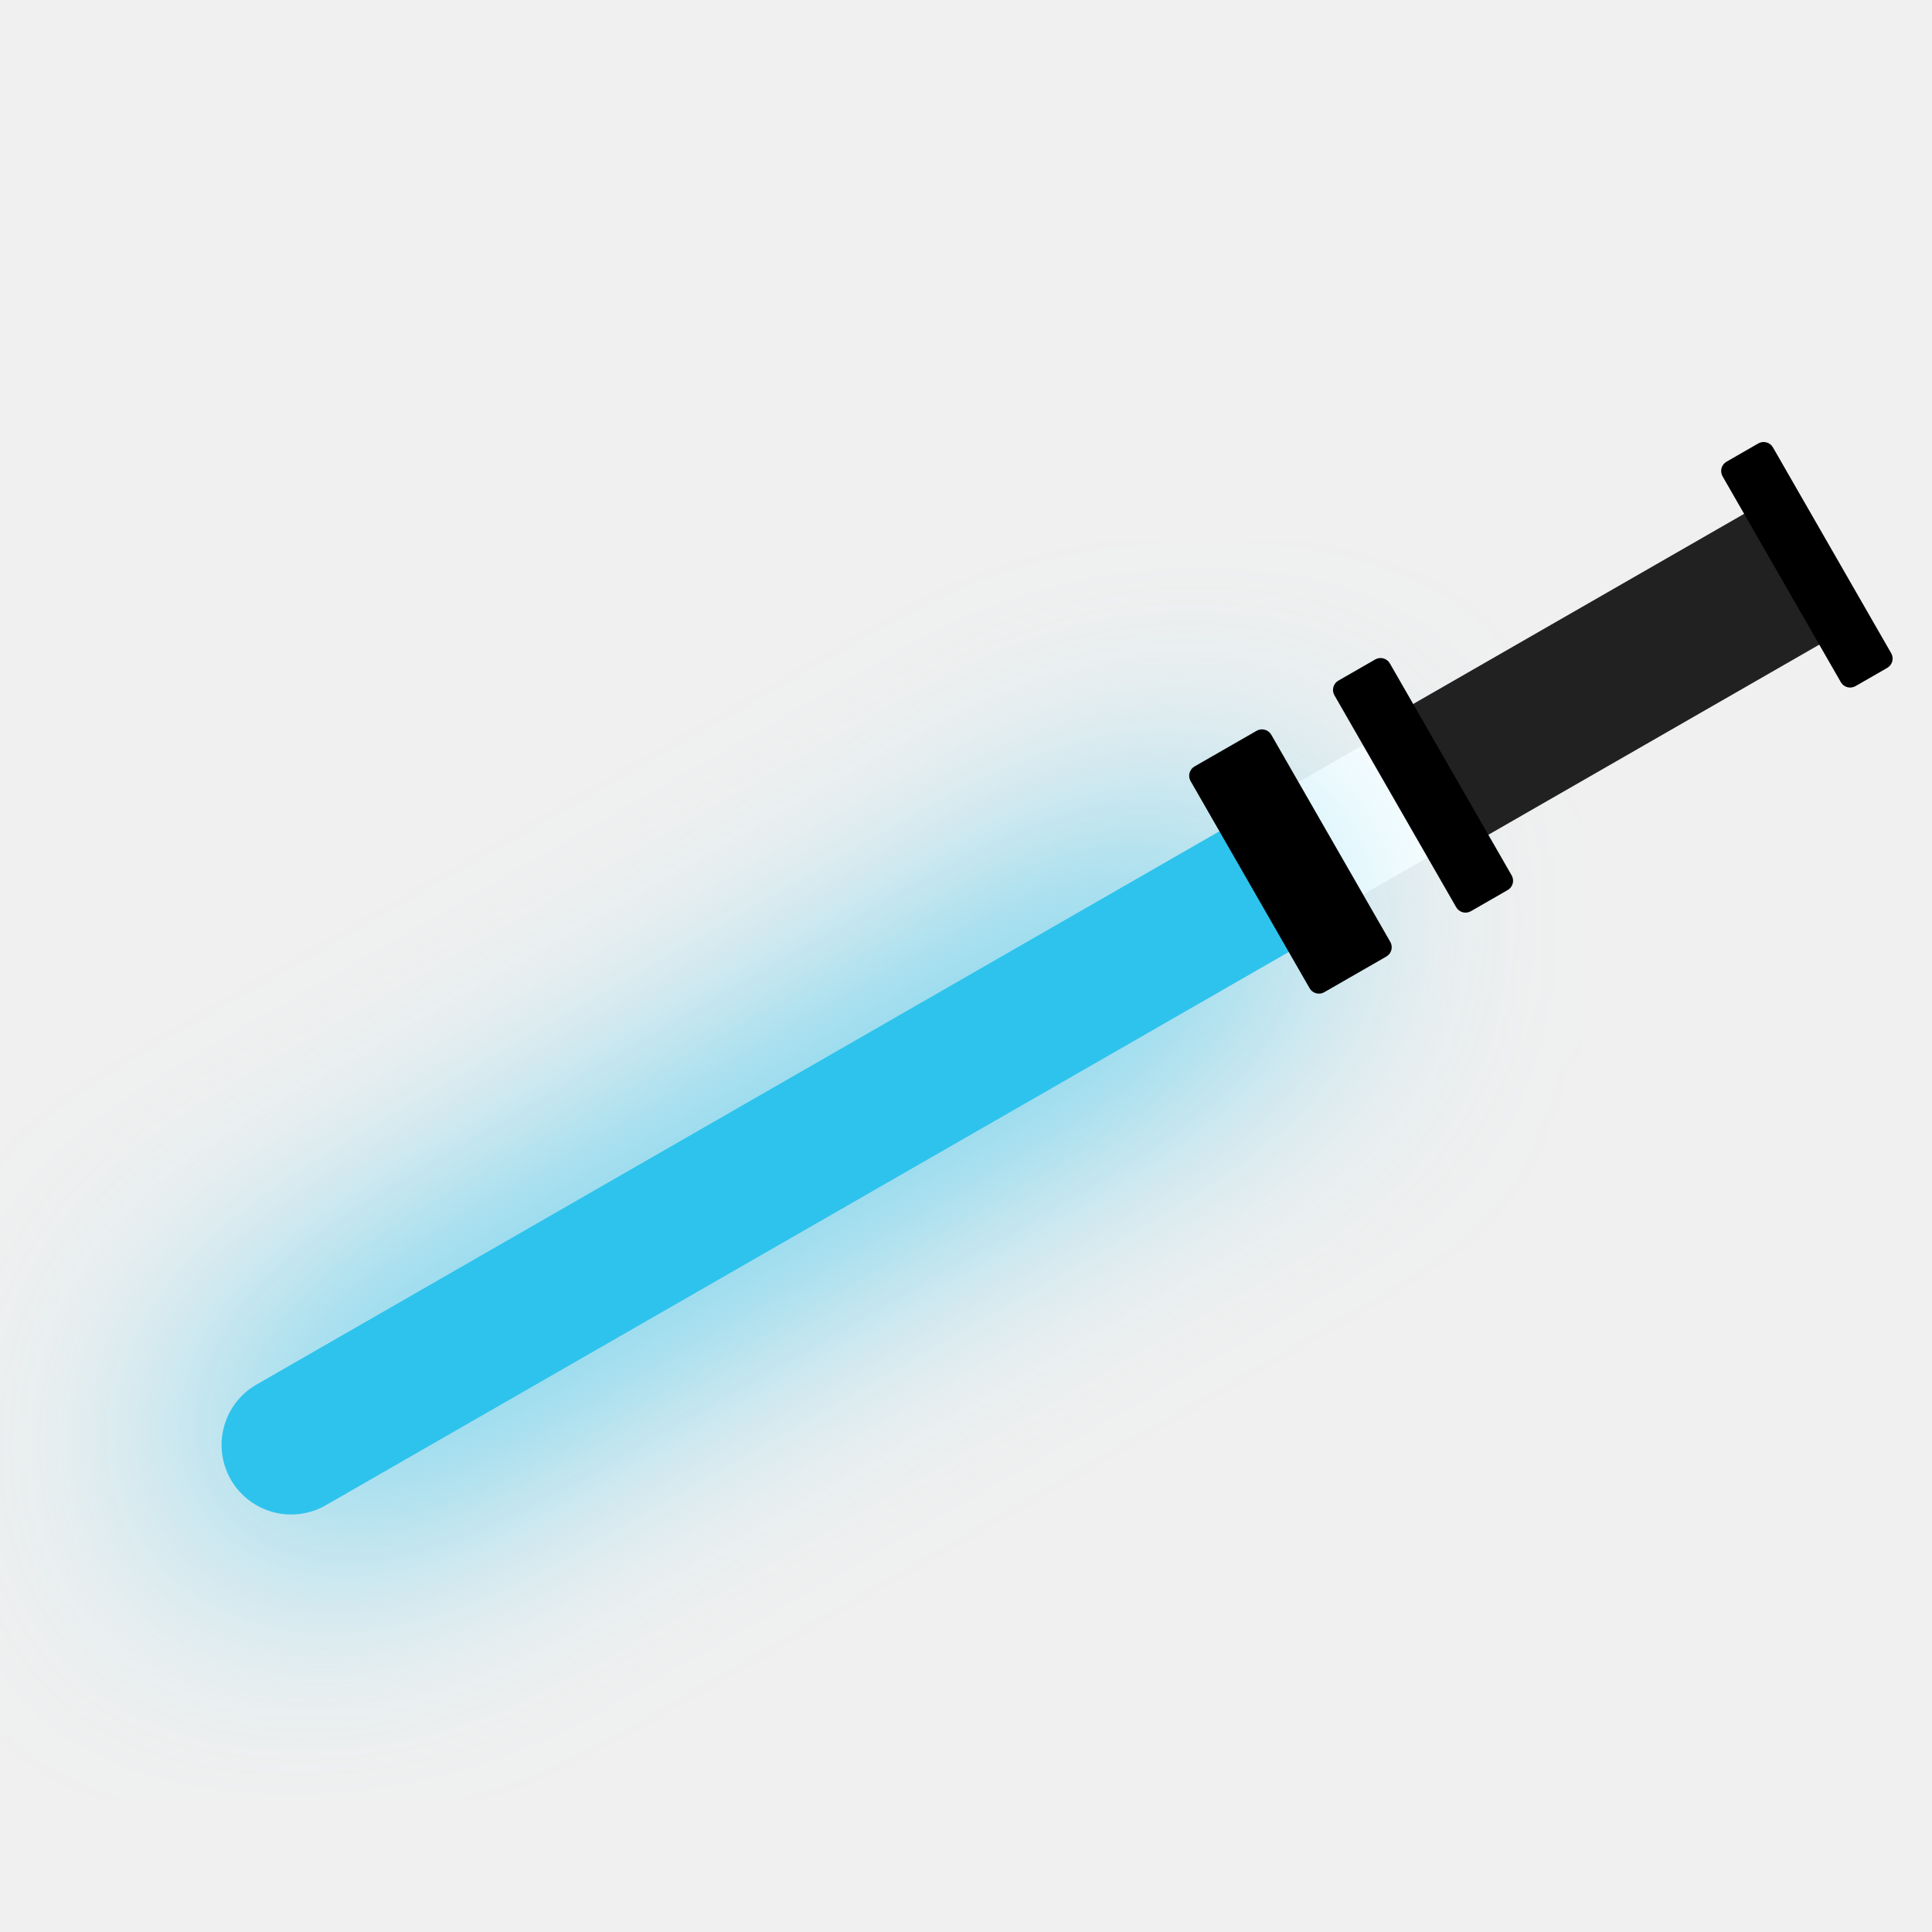
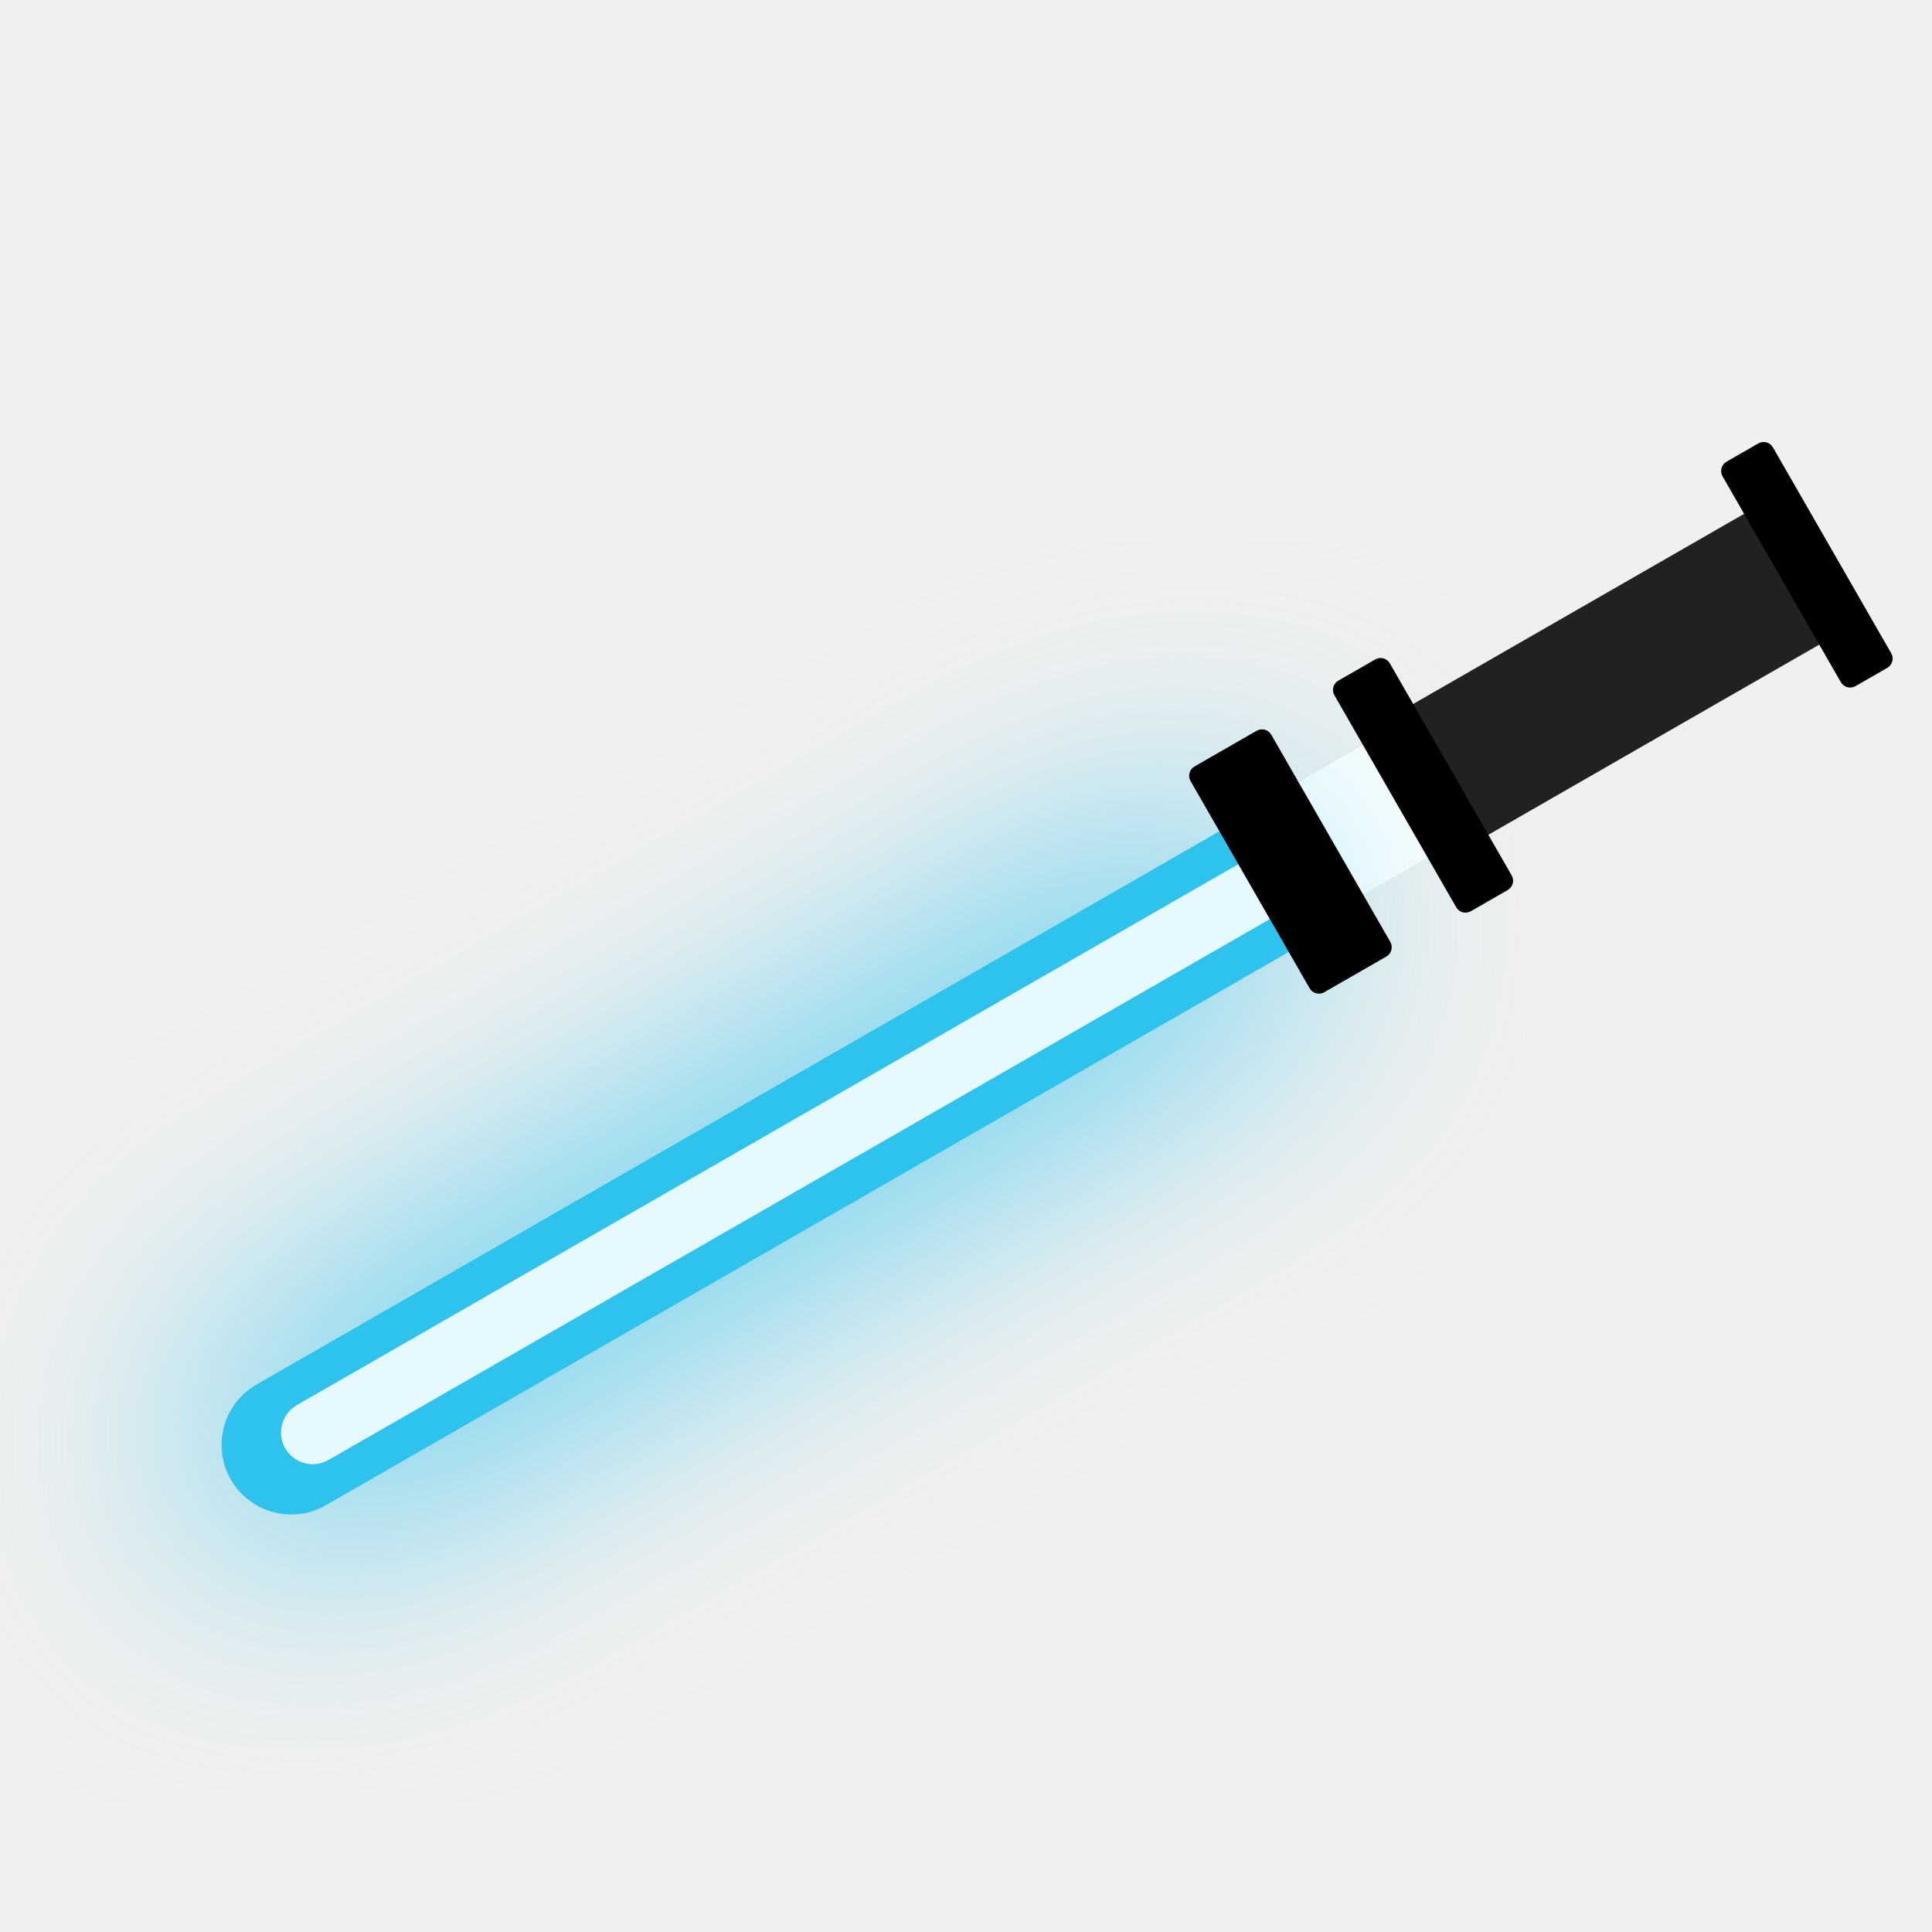
<svg xmlns="http://www.w3.org/2000/svg" width="60" height="60" viewBox="0 0 60 60" fill="none">
-   <g clip-path="url(#clip0_28_27)">
+   <g clip-path="url(#clip0_39_60)">
    <rect x="42.815" y="22.857" width="4.029" height="3.36" transform="rotate(60.1205 42.8146 22.8574)" fill="white" />
-     <g filter="url(#filter0_f_28_27)">
+     <g filter="url(#filter0_f_39_60)">
      <path d="M38.245 25.138L40.788 29.565L9.994 47.257C8.772 47.96 7.211 47.538 6.509 46.316V46.316C5.807 45.093 6.228 43.533 7.451 42.83L38.245 25.138Z" fill="#2EC3ED" />
    </g>
    <path d="M38.384 25.521L40.538 29.269L10.119 46.746C9.084 47.341 7.763 46.984 7.168 45.949V45.949C6.574 44.914 6.931 43.593 7.966 42.999L38.384 25.521Z" fill="#2EC3ED" />
+     <path d="M38.971 26.543L39.951 28.248L10.2 45.342C9.729 45.613 9.128 45.45 8.857 44.979V44.979C8.586 44.508 8.749 43.907 9.22 43.636L38.971 26.543Z" fill="#E5F9FF" />
    <rect x="55.168" y="15.381" width="4.685" height="13.424" rx="0.333" transform="rotate(60.1205 55.1676 15.3813)" fill="#212121" />
    <rect x="54.894" y="13.605" width="8.039" height="1.804" rx="0.333" transform="rotate(60.1205 54.8938 13.6055)" fill="black" />
    <rect x="42.998" y="20.314" width="8.259" height="1.986" rx="0.333" transform="rotate(60.1205 42.9978 20.3135)" fill="black" />
    <rect x="39.315" y="22.529" width="8.086" height="2.89" rx="0.333" transform="rotate(60.1205 39.3148 22.5288)" fill="black" />
  </g>
  <defs>
-     <filter id="filter0_f_28_27" x="-2.164" y="16.804" width="51.285" height="39.126" filterUnits="userSpaceOnUse" color-interpolation-filters="sRGB">
+     <filter id="filter0_f_39_60" x="-2.164" y="16.804" width="51.285" height="39.126" filterUnits="userSpaceOnUse" color-interpolation-filters="sRGB">
      <feFlood flood-opacity="0" result="BackgroundImageFix" />
      <feBlend mode="normal" in="SourceGraphic" in2="BackgroundImageFix" result="shape" />
-       <feGaussianBlur stdDeviation="4.167" result="effect1_foregroundBlur_28_27" />
+       <feGaussianBlur stdDeviation="4.167" result="effect1_foregroundBlur_39_60" />
    </filter>
-     <clipPath id="clip0_28_27">
+     <clipPath id="clip0_39_60">
      <rect width="60" height="60" fill="white" />
    </clipPath>
  </defs>
</svg>
